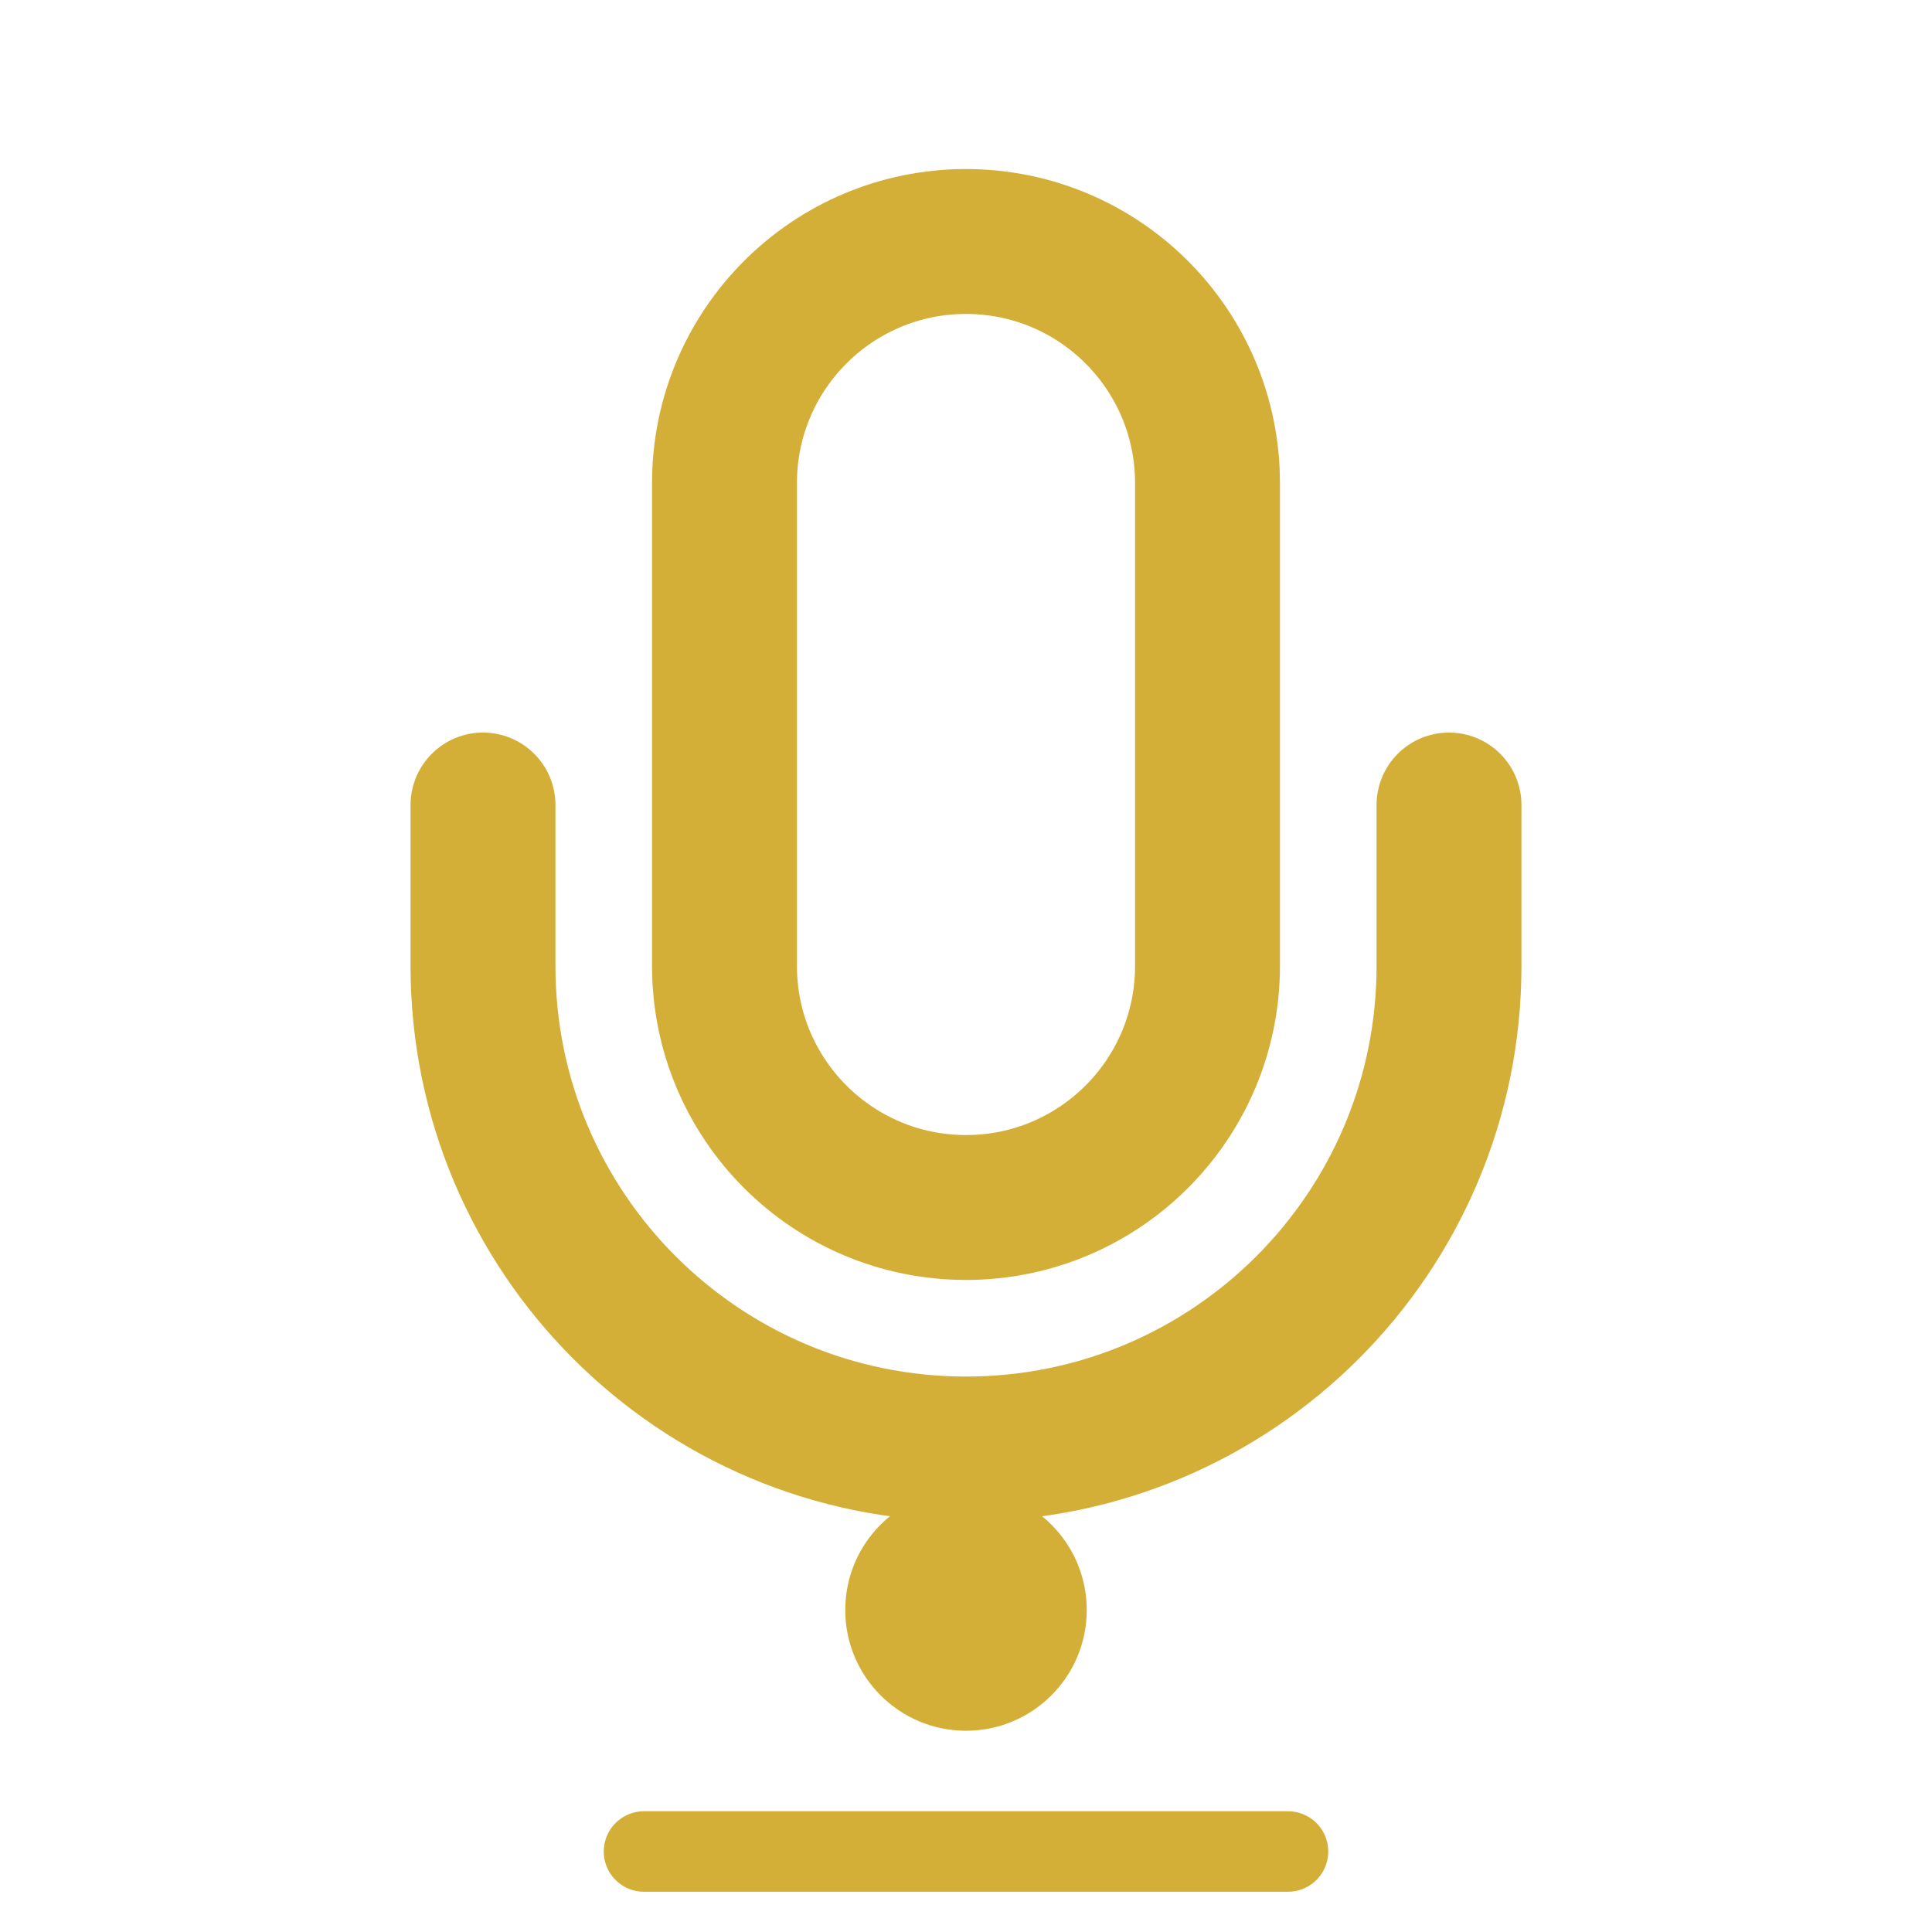
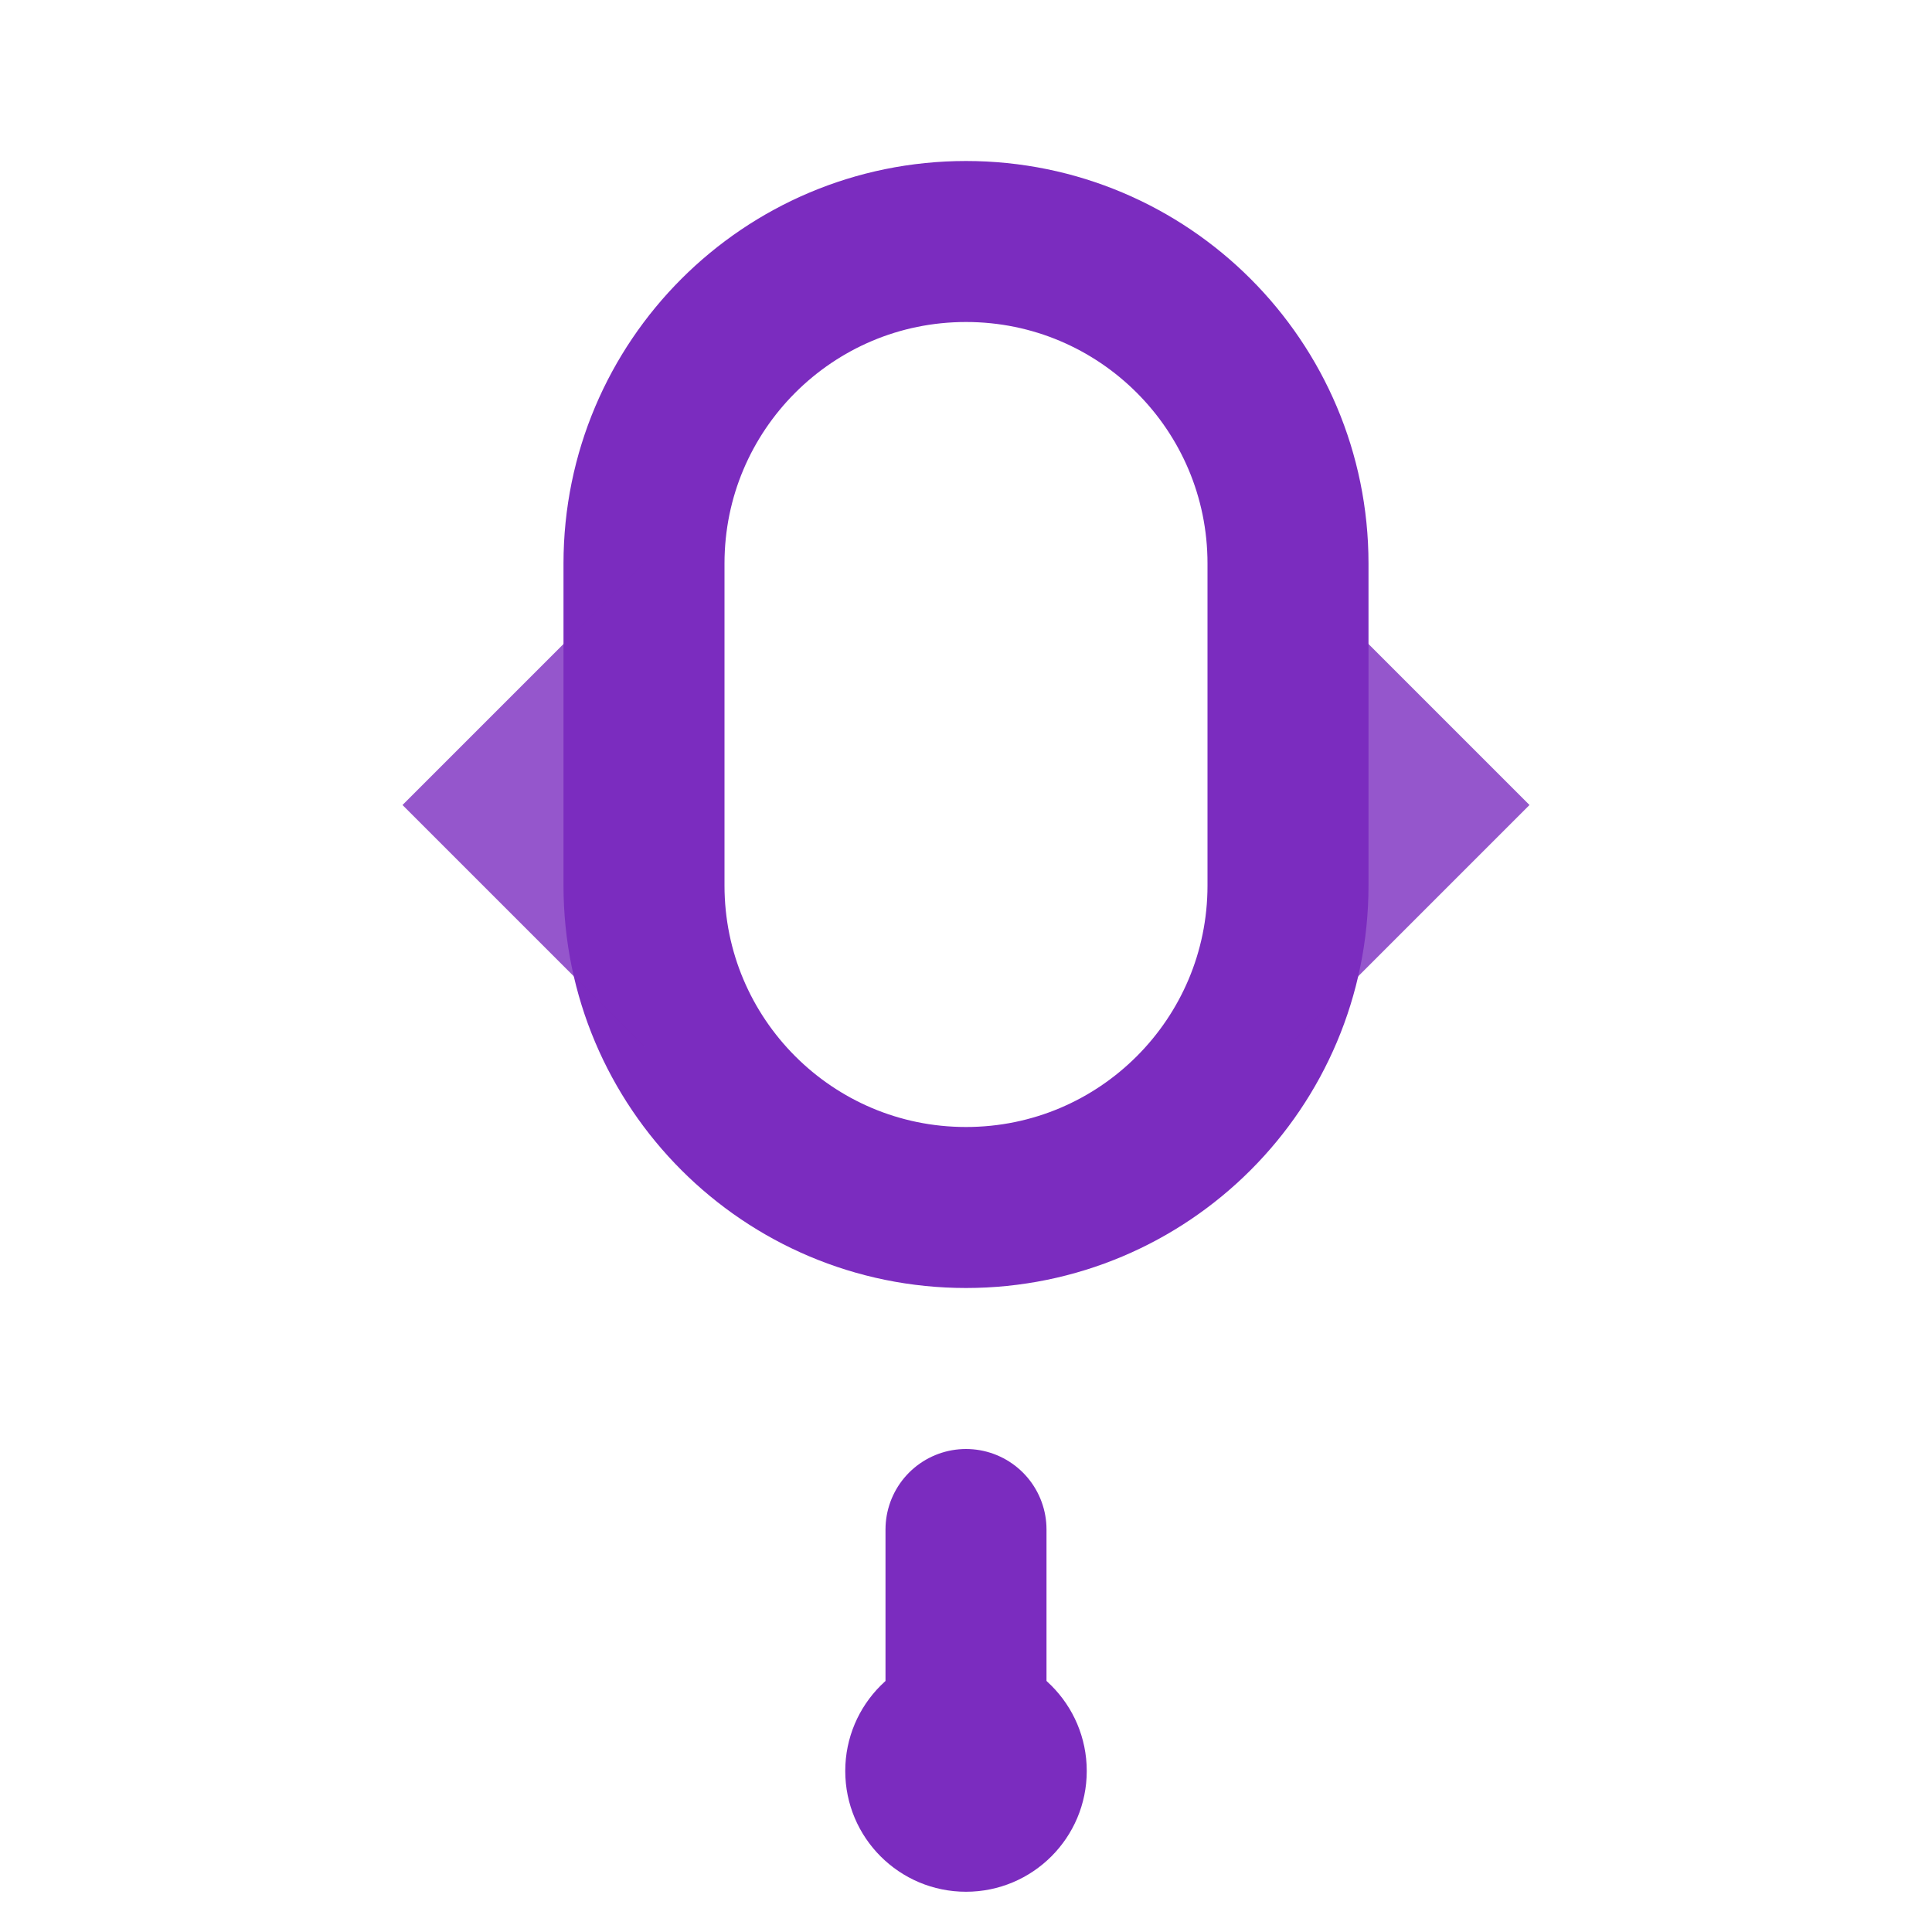
- <svg xmlns="http://www.w3.org/2000/svg" viewBox="0 0 24 24" fill="none" stroke="#d4af37" stroke-width="1.8" stroke-linecap="round" stroke-linejoin="round">
-   <path d="M12 3a3 3 0 0 0-3 3v6a3 3 0 1 0 6 0V6a3 3 0 0 0-3-3z" />
-   <path d="M18 10v2a6 6 0 0 1-12 0v-2" />
-   <circle cx="12" cy="20" r="1.5" fill="#d4af37" stroke="none" />
-   <line x1="8" y1="23" x2="16" y2="23" stroke="#d4af37" stroke-width="1" />
+ <svg xmlns="http://www.w3.org/2000/svg" viewBox="0 0 24 24" fill="none" stroke="#7b2cbf" stroke-width="2" stroke-linecap="round" stroke-linejoin="round">
+   <rect x="8" y="3" width="8" height="12" rx="4" ry="4" />
+   <polygon points="5,10 8,13 8,7 5,10" fill="#7b2cbf" stroke="none" opacity="0.8" />
+   <polygon points="19,10 16,13 16,7 19,10" fill="#7b2cbf" stroke="none" opacity="0.8" />
+   <path d="M12 19v3" />
+   <circle cx="12" cy="22" r="1.5" fill="#7b2cbf" stroke="none" />
</svg>
